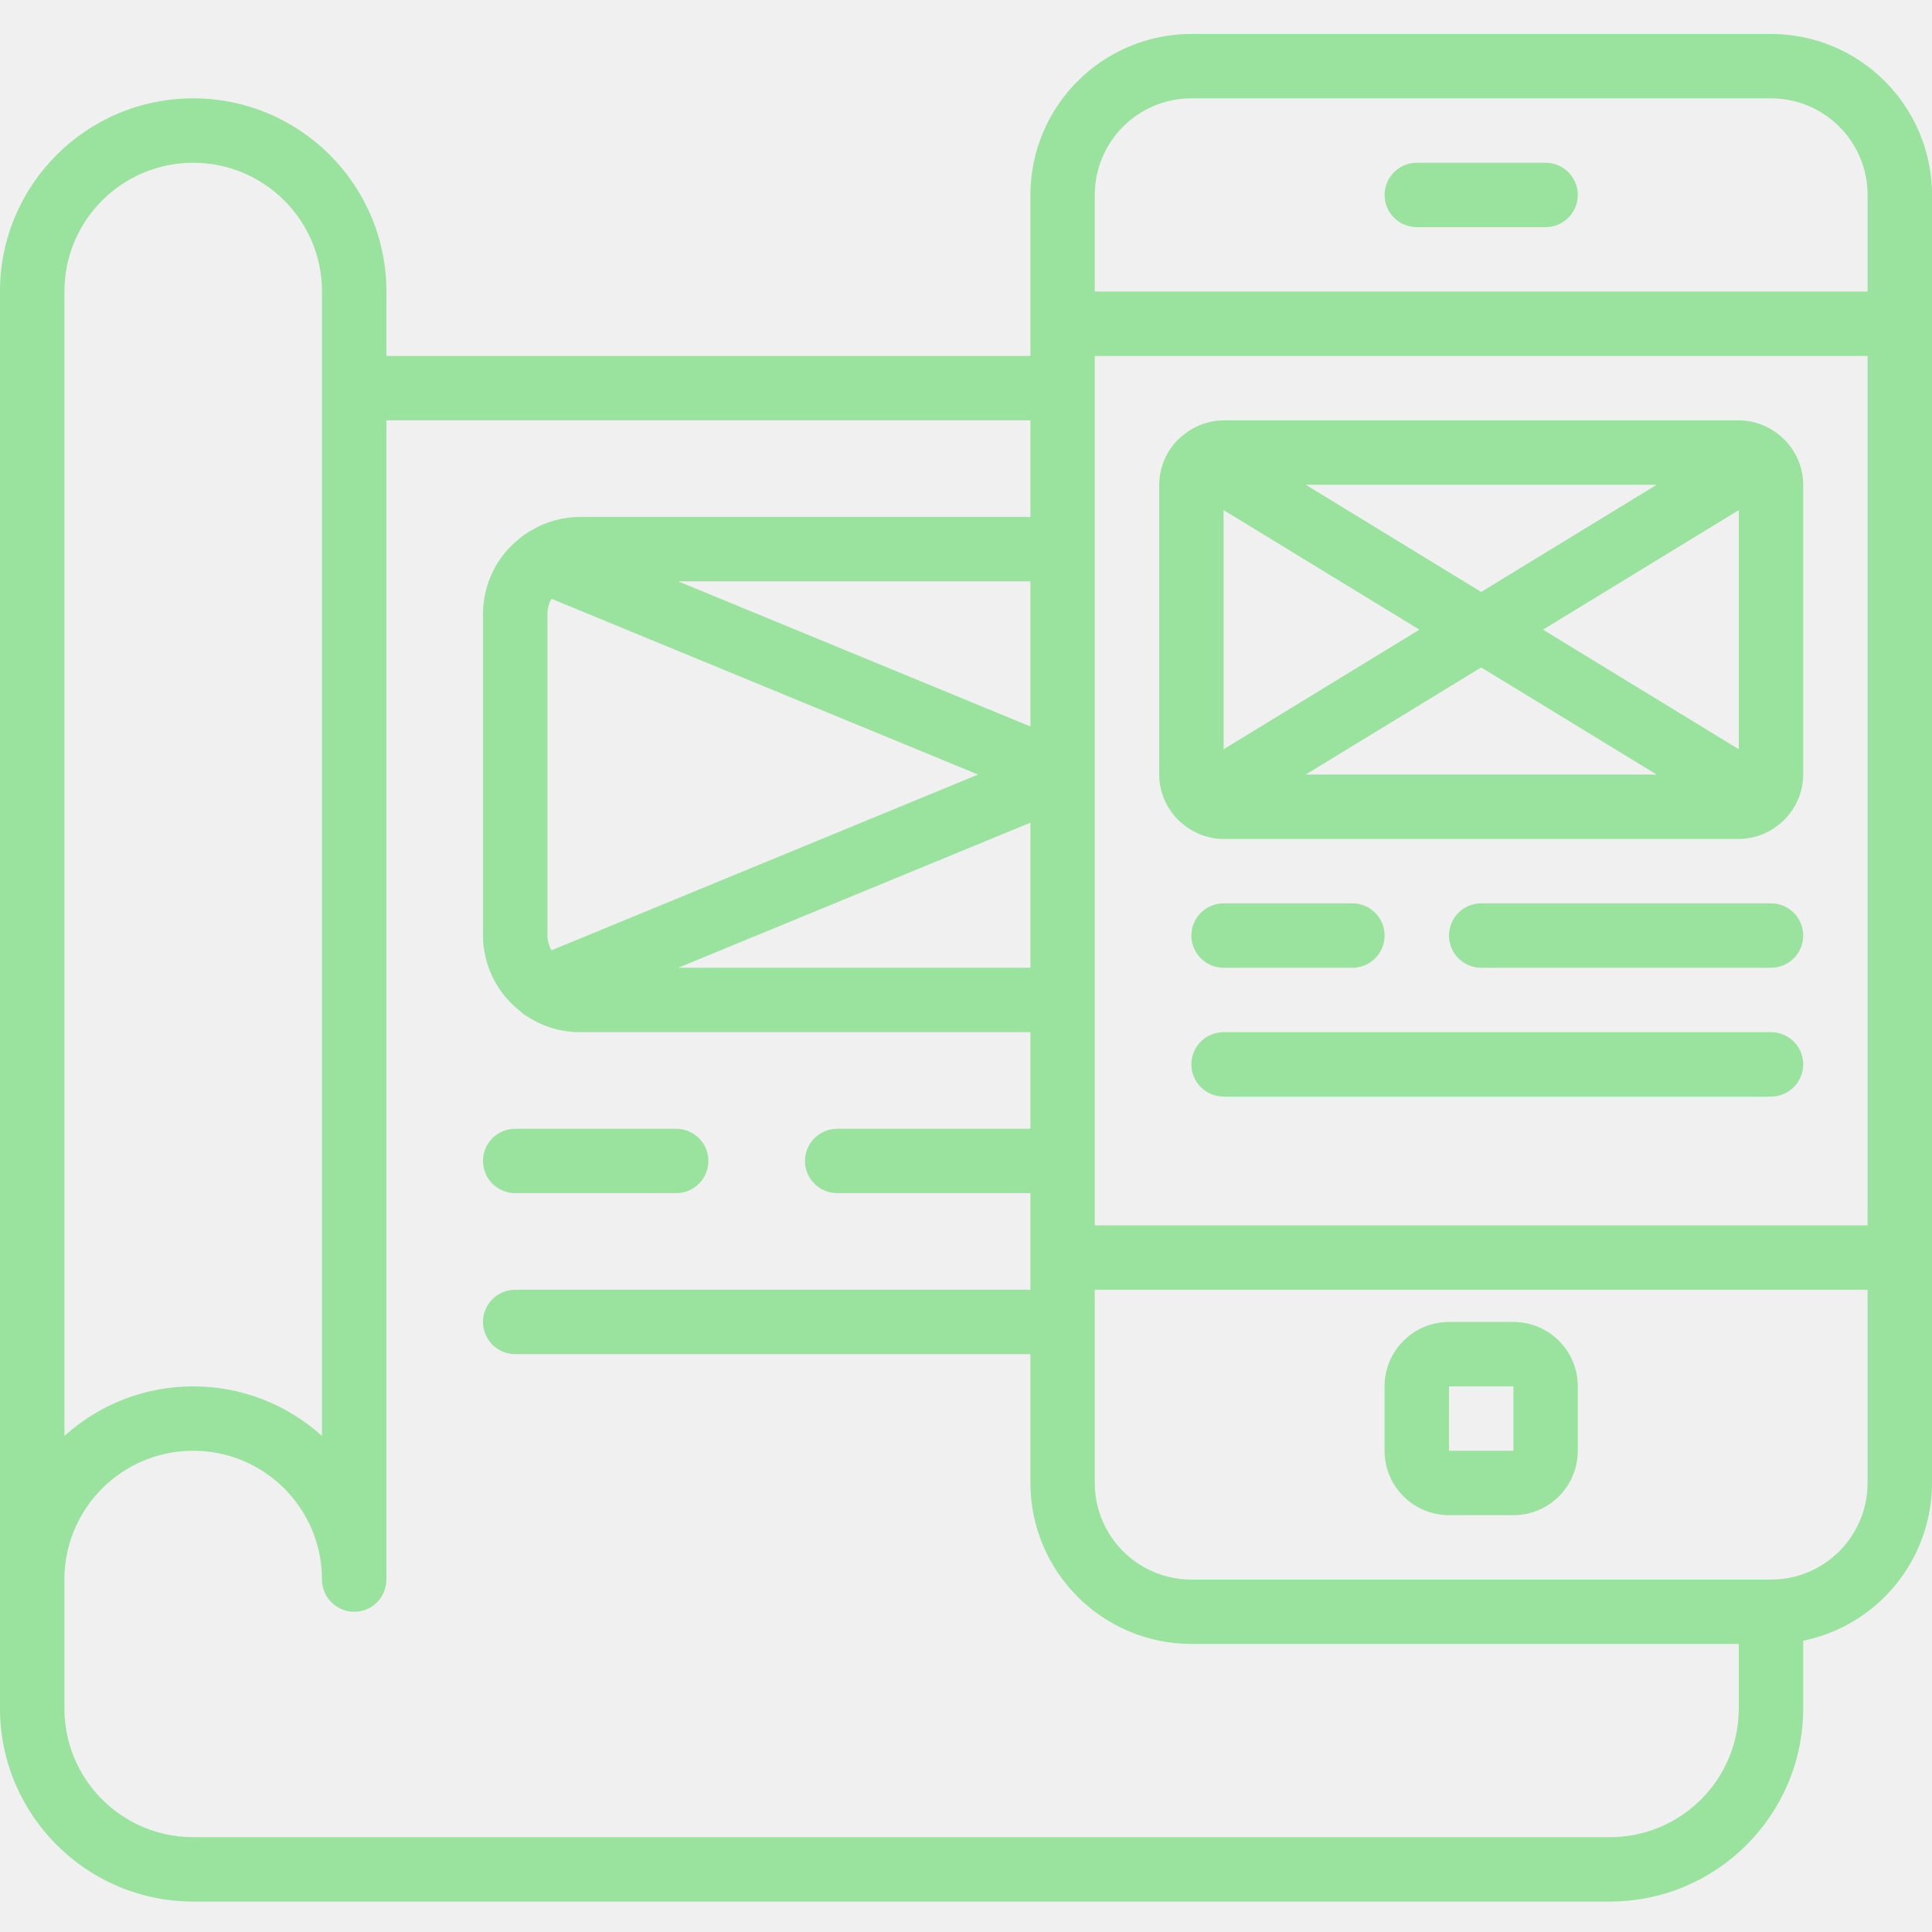
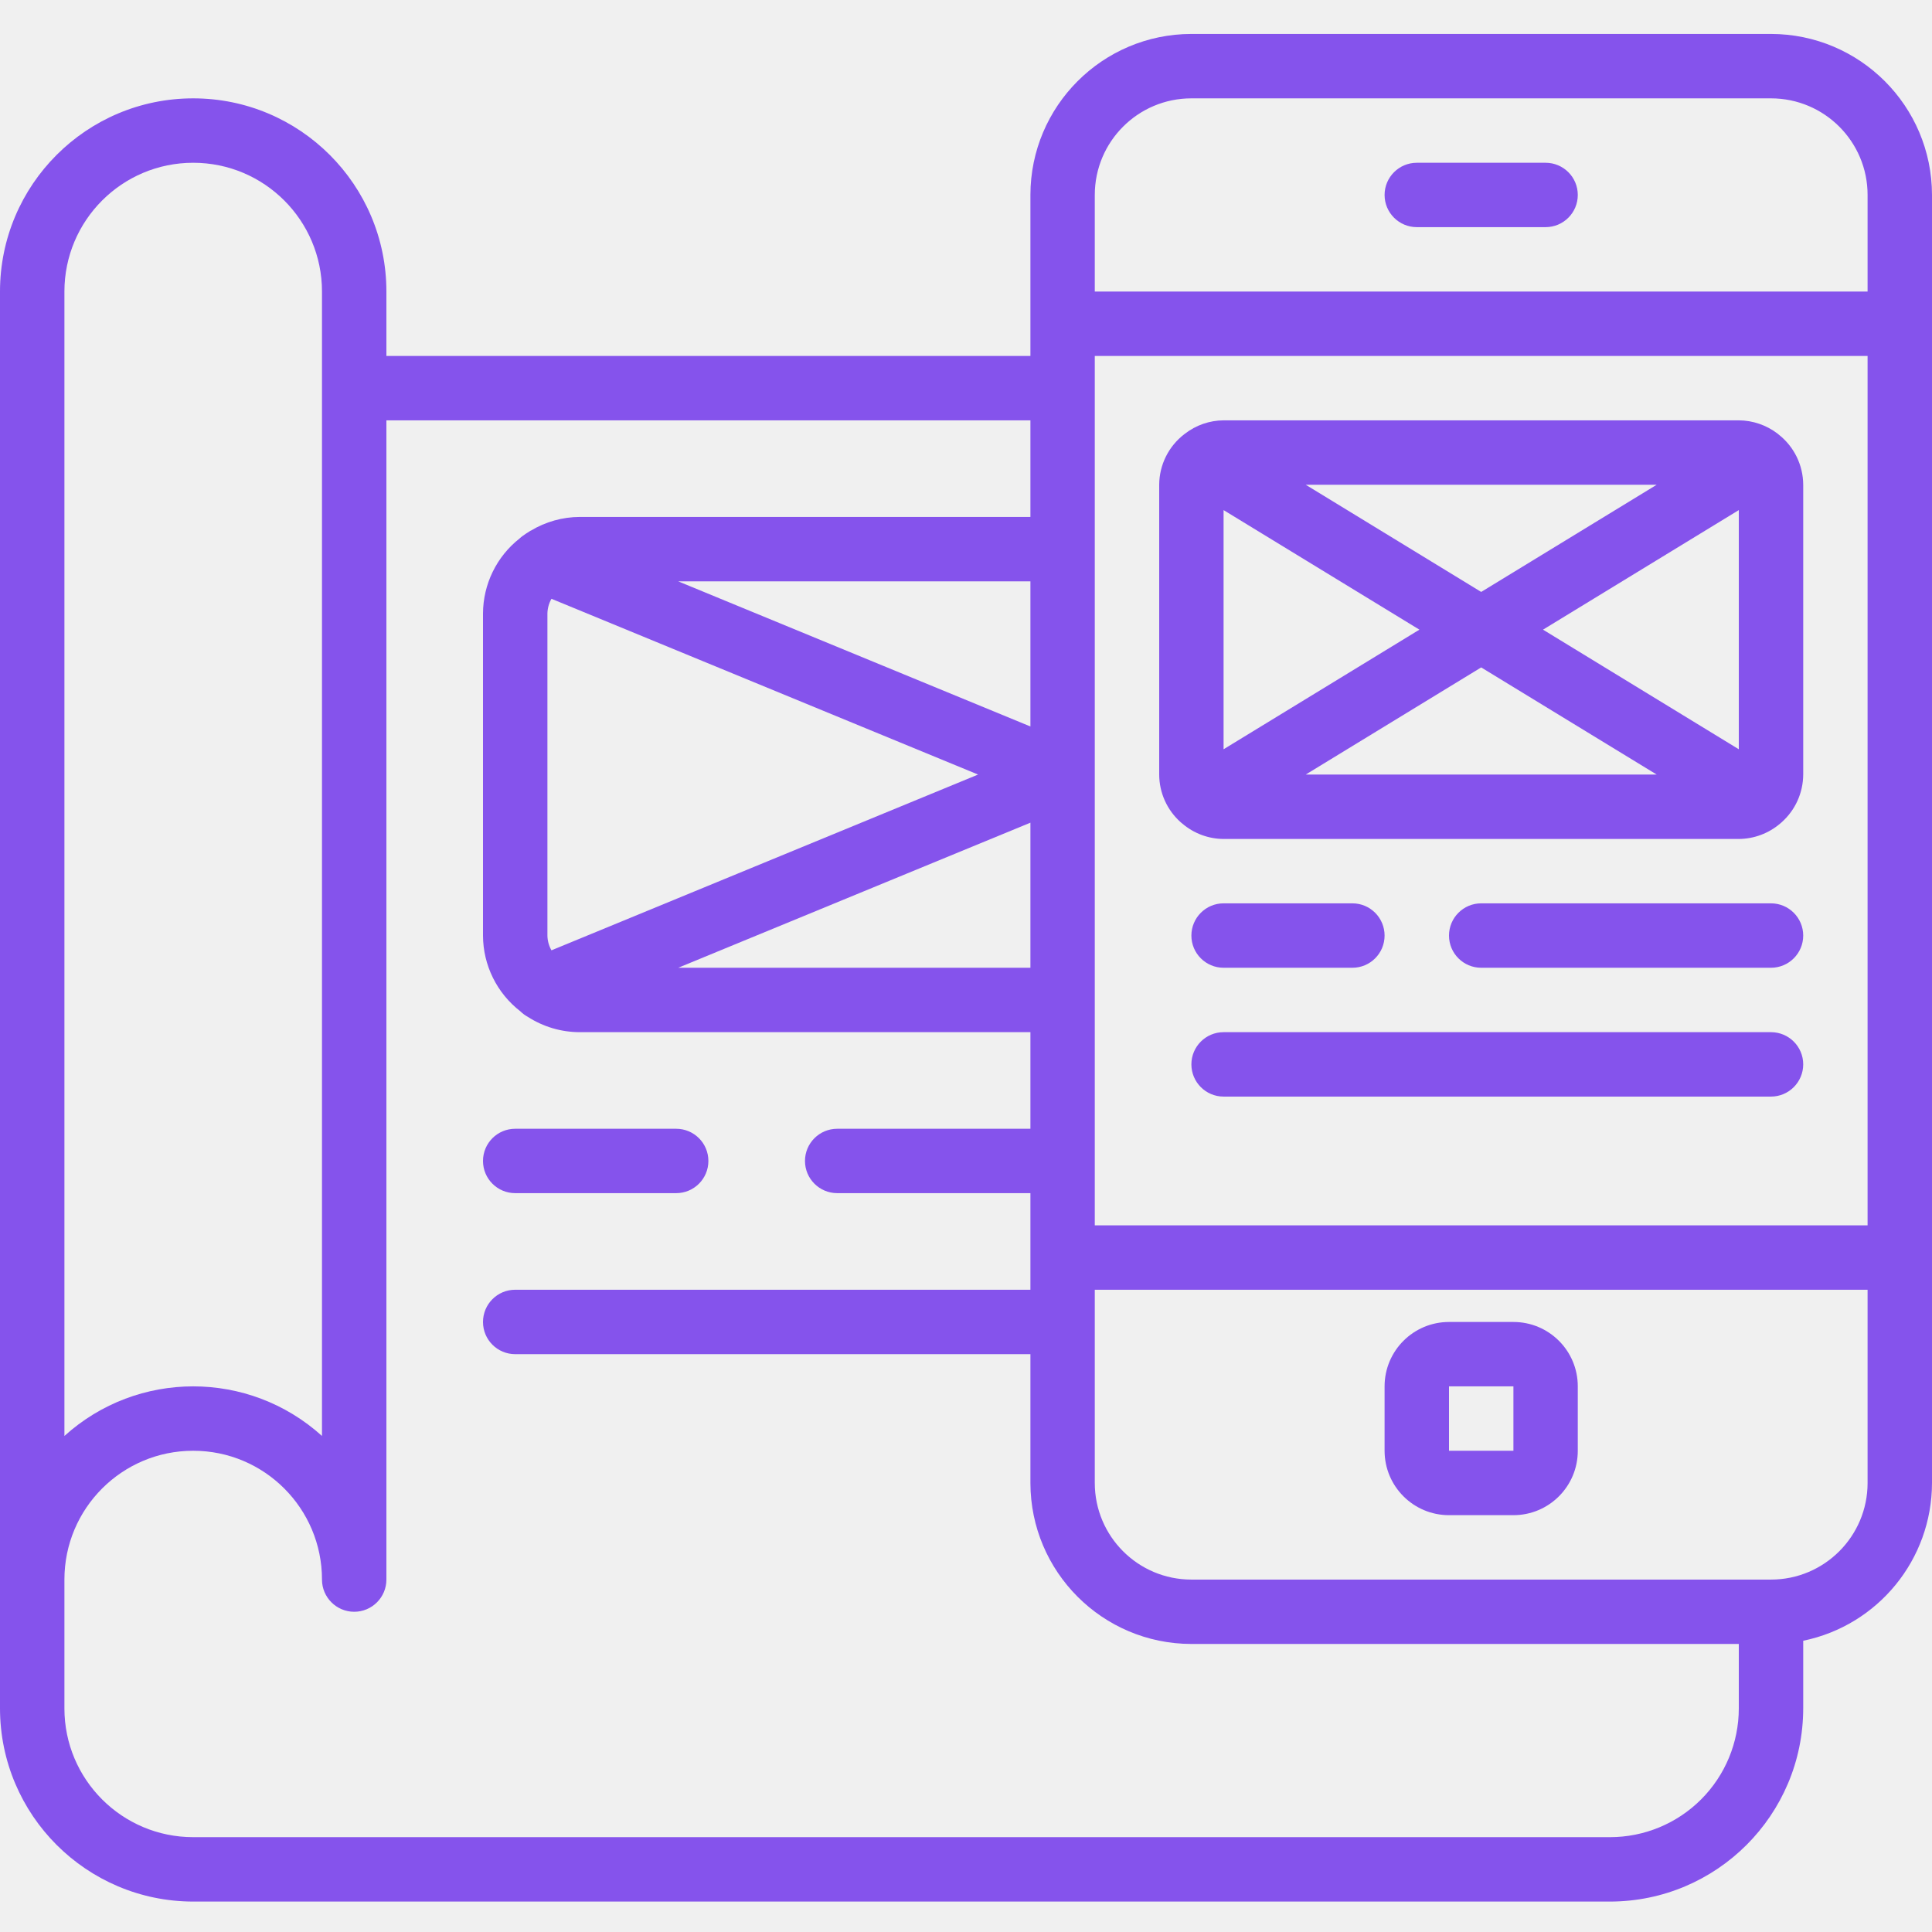
<svg xmlns="http://www.w3.org/2000/svg" width="44" height="44" viewBox="0 0 44 44" fill="none">
  <g clip-path="url(#clip0_159_547)">
-     <path d="M40.333 0.773H27.133C25.109 0.776 23.469 2.416 23.467 4.44V8.107H8.8V6.64C8.8 4.21 6.83 2.24 4.4 2.24C1.97 2.24 0 4.21 0 6.64V38.907C0.002 41.336 1.971 43.304 4.4 43.307H36.667C39.096 43.304 41.064 41.336 41.067 38.907V37.367C42.773 37.016 43.998 35.515 44 33.773V4.44C43.998 2.416 42.358 0.776 40.333 0.773V0.773ZM27.133 2.24H40.333C41.548 2.24 42.533 3.225 42.533 4.44V6.64H24.933V4.44C24.933 3.225 25.918 2.24 27.133 2.24ZM42.533 27.907H24.933V8.107H42.533V27.907ZM23.467 16.545L15.446 13.24H23.467V16.545ZM22.275 17.64L12.559 21.643C12.501 21.54 12.469 21.425 12.467 21.307V13.974C12.469 13.855 12.501 13.74 12.559 13.637L22.275 17.64ZM23.467 18.736V22.04H15.446L23.467 18.736ZM4.4 3.707C6.02 3.707 7.333 5.02 7.333 6.64V32.703C5.668 31.197 3.132 31.197 1.467 32.703V6.64C1.467 5.02 2.78 3.707 4.4 3.707ZM36.667 41.84H4.4C2.78 41.84 1.467 40.527 1.467 38.907V35.974C1.467 34.353 2.78 33.04 4.4 33.04C6.02 33.04 7.333 34.353 7.333 35.974C7.333 36.378 7.662 36.707 8.067 36.707C8.472 36.707 8.8 36.378 8.8 35.974V9.573H23.467V11.773H13.2C12.809 11.775 12.425 11.883 12.09 12.085C12.08 12.085 12.072 12.095 12.062 12.1C12.008 12.134 11.954 12.168 11.903 12.206C11.879 12.223 11.856 12.242 11.835 12.262C11.309 12.675 11.002 13.306 11 13.974V21.307C11.002 21.983 11.317 22.62 11.852 23.033C11.901 23.082 11.957 23.123 12.017 23.156C12.37 23.384 12.78 23.506 13.2 23.507H23.467V25.707H19.067C18.662 25.707 18.333 26.035 18.333 26.44C18.333 26.845 18.662 27.173 19.067 27.173H23.467V29.373H11.733C11.328 29.373 11 29.702 11 30.107C11 30.512 11.328 30.84 11.733 30.84H23.467V33.773C23.469 35.797 25.109 37.438 27.133 37.44H39.6V38.907C39.6 39.685 39.291 40.431 38.741 40.981C38.191 41.531 37.445 41.84 36.667 41.84ZM40.333 35.974H27.133C25.918 35.974 24.933 34.988 24.933 33.773V29.373H42.533V33.773C42.533 34.988 41.548 35.974 40.333 35.974Z" fill="#99E39E" />
-     <path d="M32.267 5.173H35.2C35.605 5.173 35.933 4.845 35.933 4.44C35.933 4.035 35.605 3.707 35.2 3.707H32.267C31.862 3.707 31.533 4.035 31.533 4.44C31.533 4.845 31.862 5.173 32.267 5.173Z" fill="#99E39E" />
-     <path d="M34.467 30.107H33C32.19 30.107 31.533 30.763 31.533 31.573V33.04C31.533 33.85 32.19 34.507 33 34.507H34.467C35.277 34.507 35.933 33.85 35.933 33.04V31.573C35.933 30.763 35.277 30.107 34.467 30.107ZM33 33.04V31.573H34.467V33.04H33Z" fill="#99E39E" />
-     <path d="M26.894 18.73C26.904 18.74 26.916 18.747 26.927 18.757C27.189 18.981 27.522 19.105 27.866 19.107H39.6C39.946 19.105 40.279 18.98 40.542 18.756C40.552 18.747 40.562 18.739 40.572 18.73C40.885 18.454 41.065 18.057 41.067 17.64V11.04C41.065 10.59 40.857 10.167 40.501 9.891L40.482 9.875C40.229 9.681 39.919 9.575 39.6 9.573H27.866C27.548 9.575 27.239 9.682 26.987 9.877L26.971 9.889C26.613 10.164 26.402 10.589 26.4 11.04V17.64C26.401 18.057 26.581 18.454 26.894 18.73ZM39.6 17.064L35.141 14.34L39.6 11.617V17.064ZM37.73 17.64H29.737L33.733 15.2L37.73 17.64ZM33.733 13.481L29.737 11.04H37.73L33.733 13.481ZM32.326 14.34L27.866 17.064V11.617L32.326 14.34Z" fill="#99E39E" />
-     <path d="M27.866 22.04H30.8C31.205 22.04 31.533 21.712 31.533 21.307C31.533 20.902 31.205 20.573 30.8 20.573H27.866C27.462 20.573 27.133 20.902 27.133 21.307C27.133 21.712 27.462 22.04 27.866 22.04Z" fill="#99E39E" />
-     <path d="M40.333 20.573H33.733C33.328 20.573 33 20.902 33 21.307C33 21.712 33.328 22.04 33.733 22.04H40.333C40.738 22.04 41.067 21.712 41.067 21.307C41.067 20.902 40.738 20.573 40.333 20.573Z" fill="#99E39E" />
-     <path d="M40.333 23.507H27.866C27.462 23.507 27.133 23.835 27.133 24.24C27.133 24.645 27.462 24.974 27.866 24.974H40.333C40.738 24.974 41.067 24.645 41.067 24.24C41.067 23.835 40.738 23.507 40.333 23.507Z" fill="#99E39E" />
-     <path d="M11.733 27.173H15.4C15.805 27.173 16.133 26.845 16.133 26.44C16.133 26.035 15.805 25.707 15.4 25.707H11.733C11.328 25.707 11 26.035 11 26.44C11 26.845 11.328 27.173 11.733 27.173Z" fill="#99E39E" />
+     <path d="M40.333 0.773H27.133C25.109 0.776 23.469 2.416 23.467 4.44V8.107H8.8V6.64C8.8 4.21 6.83 2.24 4.4 2.24C1.97 2.24 0 4.21 0 6.64V38.907C0.002 41.336 1.971 43.304 4.4 43.307H36.667C39.096 43.304 41.064 41.336 41.067 38.907V37.367C42.773 37.016 43.998 35.515 44 33.773V4.44C43.998 2.416 42.358 0.776 40.333 0.773V0.773ZM27.133 2.24H40.333C41.548 2.24 42.533 3.225 42.533 4.44V6.64H24.933V4.44C24.933 3.225 25.918 2.24 27.133 2.24ZM42.533 27.907H24.933V8.107H42.533V27.907ZM23.467 16.545L15.446 13.24H23.467V16.545ZM22.275 17.64L12.559 21.643C12.501 21.54 12.469 21.425 12.467 21.307V13.974C12.469 13.855 12.501 13.74 12.559 13.637L22.275 17.64ZM23.467 18.736V22.04H15.446L23.467 18.736ZM4.4 3.707C6.02 3.707 7.333 5.02 7.333 6.64V32.703C5.668 31.197 3.132 31.197 1.467 32.703V6.64C1.467 5.02 2.78 3.707 4.4 3.707ZM36.667 41.84H4.4C2.78 41.84 1.467 40.527 1.467 38.907V35.974C1.467 34.353 2.78 33.04 4.4 33.04C6.02 33.04 7.333 34.353 7.333 35.974C7.333 36.378 7.662 36.707 8.067 36.707C8.472 36.707 8.8 36.378 8.8 35.974V9.573H23.467V11.773H13.2C12.809 11.775 12.425 11.883 12.09 12.085C12.08 12.085 12.072 12.095 12.062 12.1C12.008 12.134 11.954 12.168 11.903 12.206C11.879 12.223 11.856 12.242 11.835 12.262C11.309 12.675 11.002 13.306 11 13.974V21.307C11.002 21.983 11.317 22.62 11.852 23.033C11.901 23.082 11.957 23.123 12.017 23.156C12.37 23.384 12.78 23.506 13.2 23.507H23.467V25.707H19.067C18.662 25.707 18.333 26.035 18.333 26.44C18.333 26.845 18.662 27.173 19.067 27.173H23.467V29.373H11.733C11.328 29.373 11 29.702 11 30.107C11 30.512 11.328 30.84 11.733 30.84H23.467V33.773C23.469 35.797 25.109 37.438 27.133 37.44H39.6V38.907C39.6 39.685 39.291 40.431 38.741 40.981C38.191 41.531 37.445 41.84 36.667 41.84ZM40.333 35.974H27.133C25.918 35.974 24.933 34.988 24.933 33.773V29.373H42.533V33.773C42.533 34.988 41.548 35.974 40.333 35.974Z" fill="#8553ec" />
+     <path d="M32.267 5.173H35.2C35.605 5.173 35.933 4.845 35.933 4.44C35.933 4.035 35.605 3.707 35.2 3.707H32.267C31.862 3.707 31.533 4.035 31.533 4.44C31.533 4.845 31.862 5.173 32.267 5.173Z" fill="#8553ec" />
+     <path d="M34.467 30.107H33C32.19 30.107 31.533 30.763 31.533 31.573V33.04C31.533 33.85 32.19 34.507 33 34.507H34.467C35.277 34.507 35.933 33.85 35.933 33.04V31.573C35.933 30.763 35.277 30.107 34.467 30.107ZM33 33.04V31.573H34.467V33.04H33Z" fill="#8553ec" />
+     <path d="M26.894 18.73C26.904 18.74 26.916 18.747 26.927 18.757C27.189 18.981 27.522 19.105 27.866 19.107H39.6C39.946 19.105 40.279 18.98 40.542 18.756C40.552 18.747 40.562 18.739 40.572 18.73C40.885 18.454 41.065 18.057 41.067 17.64V11.04C41.065 10.59 40.857 10.167 40.501 9.891L40.482 9.875C40.229 9.681 39.919 9.575 39.6 9.573H27.866C27.548 9.575 27.239 9.682 26.987 9.877L26.971 9.889C26.613 10.164 26.402 10.589 26.4 11.04V17.64C26.401 18.057 26.581 18.454 26.894 18.73ZM39.6 17.064L35.141 14.34L39.6 11.617V17.064ZM37.73 17.64H29.737L33.733 15.2L37.73 17.64ZM33.733 13.481L29.737 11.04H37.73L33.733 13.481ZM32.326 14.34L27.866 17.064V11.617L32.326 14.34Z" fill="#8553ec" />
+     <path d="M27.866 22.04H30.8C31.205 22.04 31.533 21.712 31.533 21.307C31.533 20.902 31.205 20.573 30.8 20.573H27.866C27.462 20.573 27.133 20.902 27.133 21.307C27.133 21.712 27.462 22.04 27.866 22.04Z" fill="#8553ec" />
+     <path d="M40.333 20.573H33.733C33.328 20.573 33 20.902 33 21.307C33 21.712 33.328 22.04 33.733 22.04H40.333C40.738 22.04 41.067 21.712 41.067 21.307C41.067 20.902 40.738 20.573 40.333 20.573Z" fill="#8553ec" />
+     <path d="M40.333 23.507H27.866C27.462 23.507 27.133 23.835 27.133 24.24C27.133 24.645 27.462 24.974 27.866 24.974H40.333C40.738 24.974 41.067 24.645 41.067 24.24C41.067 23.835 40.738 23.507 40.333 23.507Z" fill="#8553ec" />
+     <path d="M11.733 27.173H15.4C15.805 27.173 16.133 26.845 16.133 26.44C16.133 26.035 15.805 25.707 15.4 25.707H11.733C11.328 25.707 11 26.035 11 26.44C11 26.845 11.328 27.173 11.733 27.173Z" fill="#8553ec" />
  </g>
  <defs>
    <clipPath id="clip0_159_547">
      <rect width="44" height="44" fill="white" />
    </clipPath>
  </defs>
</svg>
